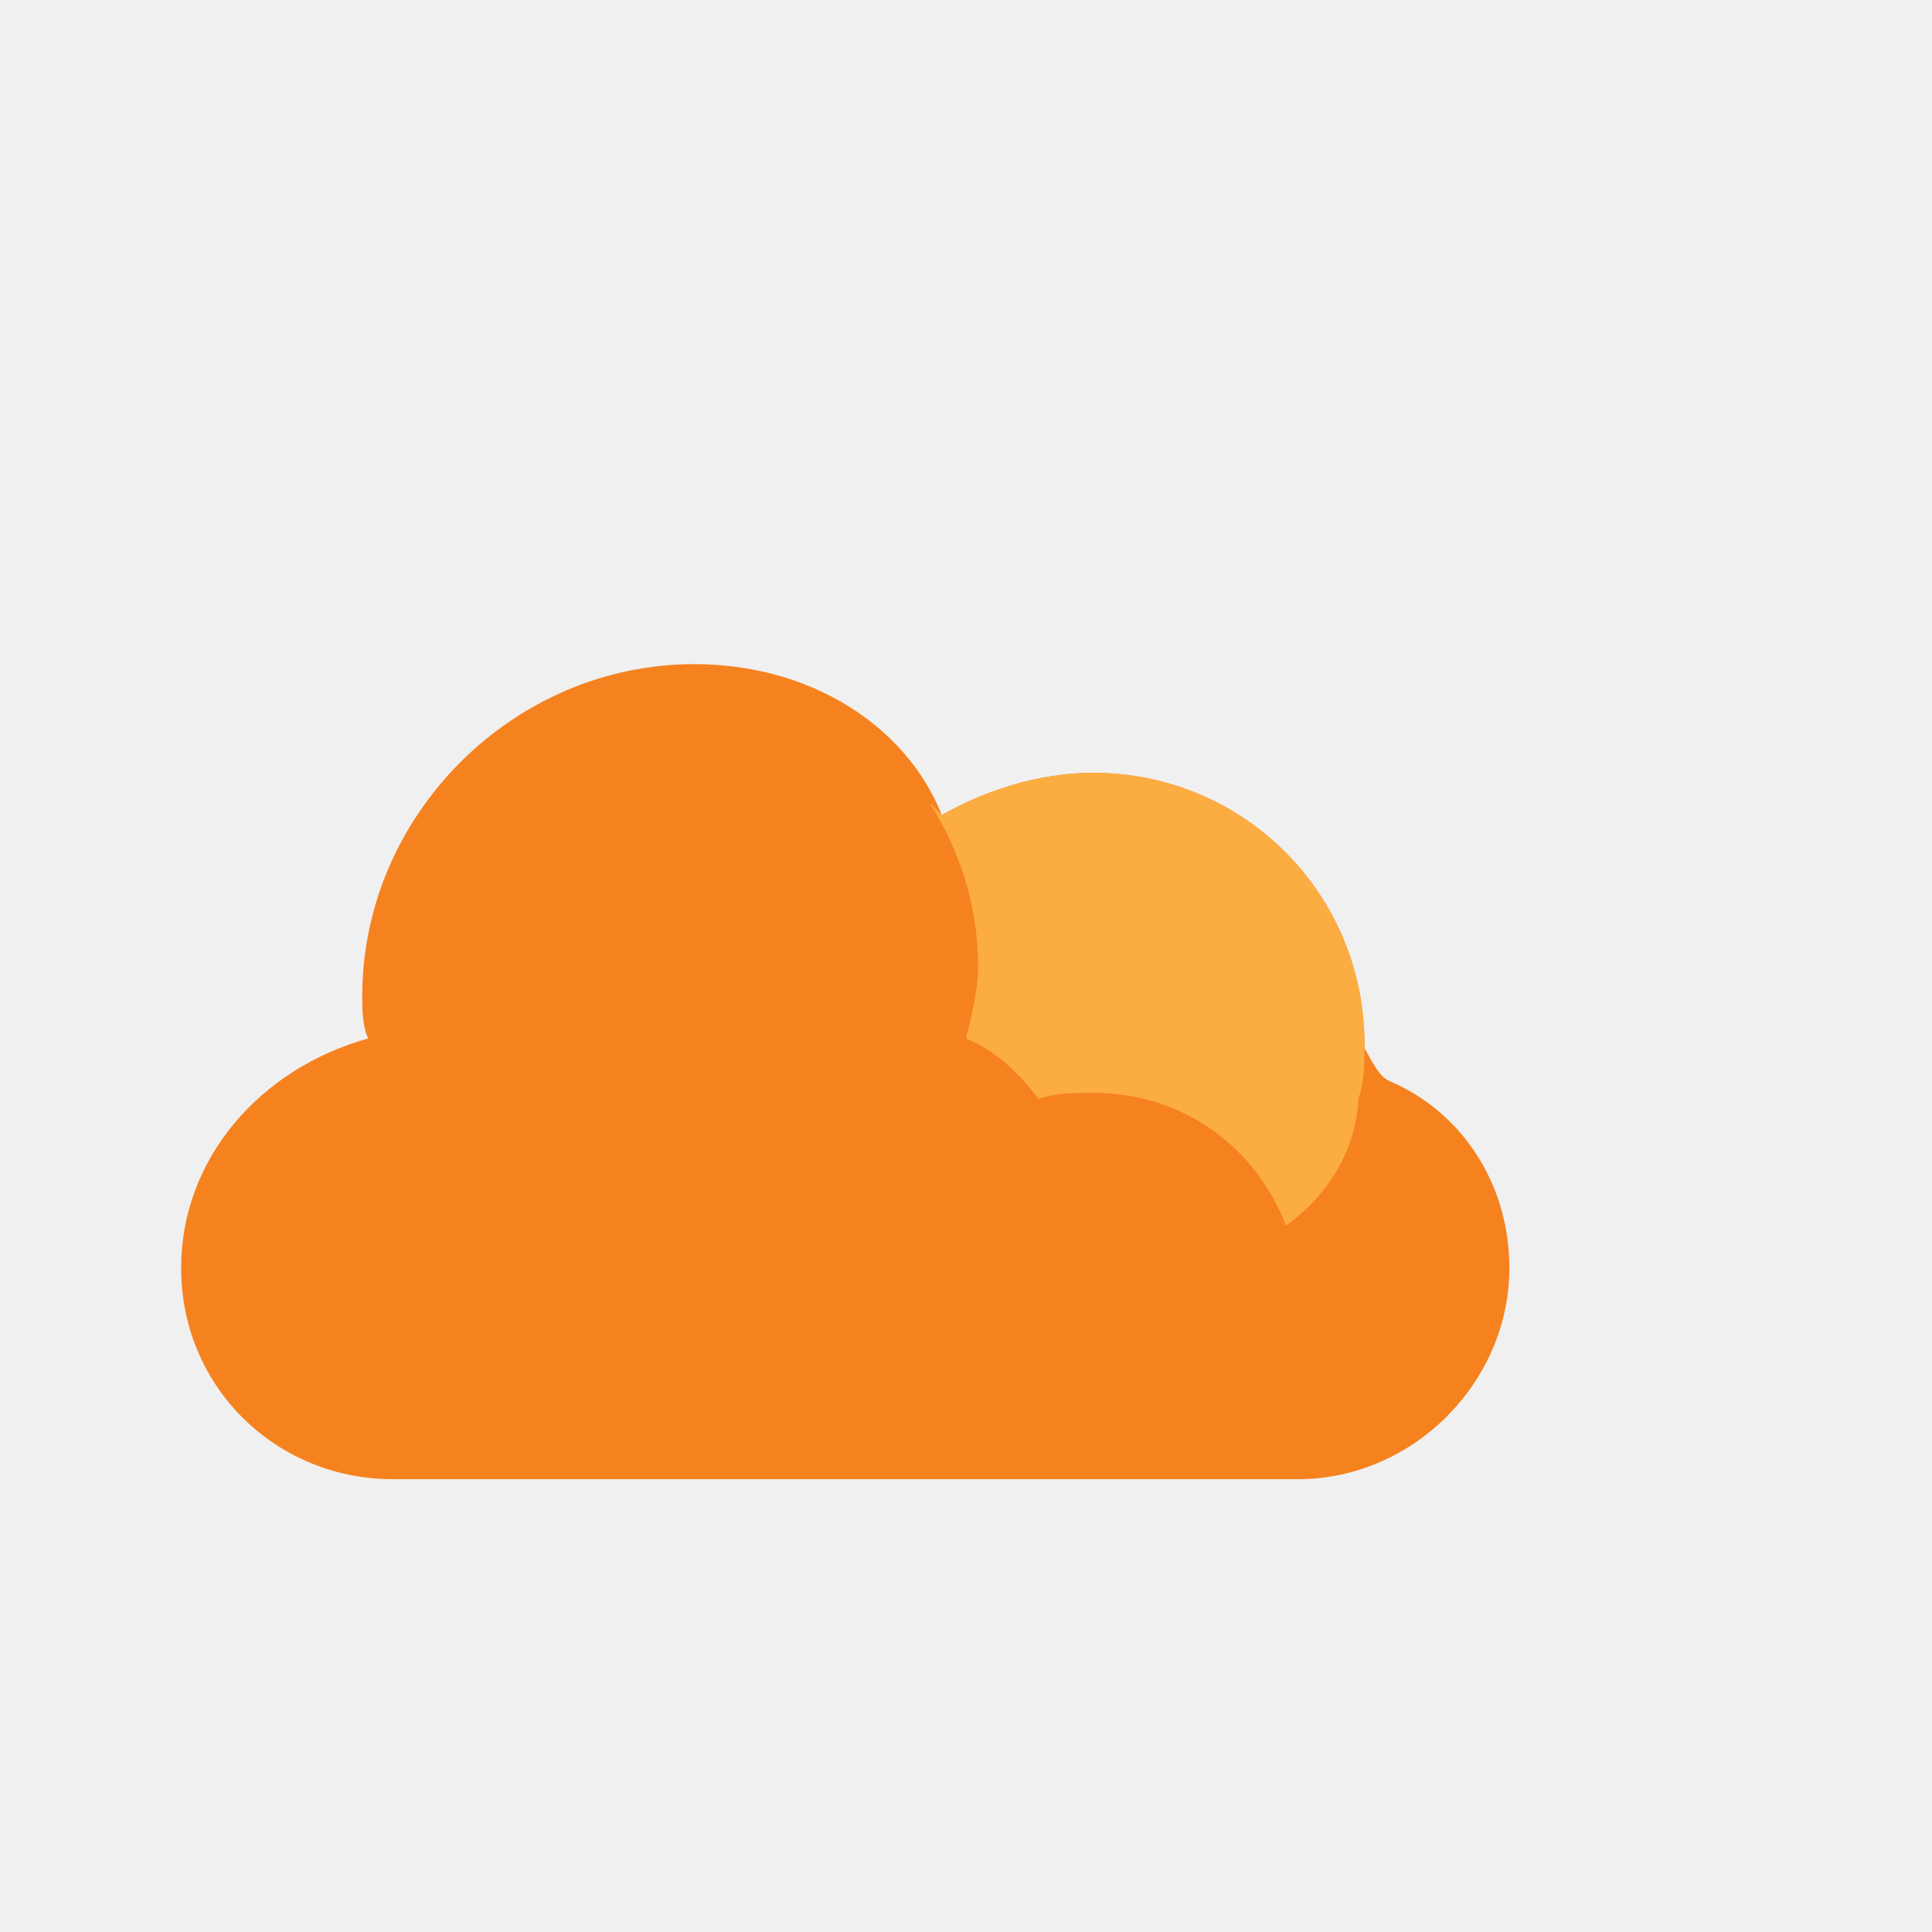
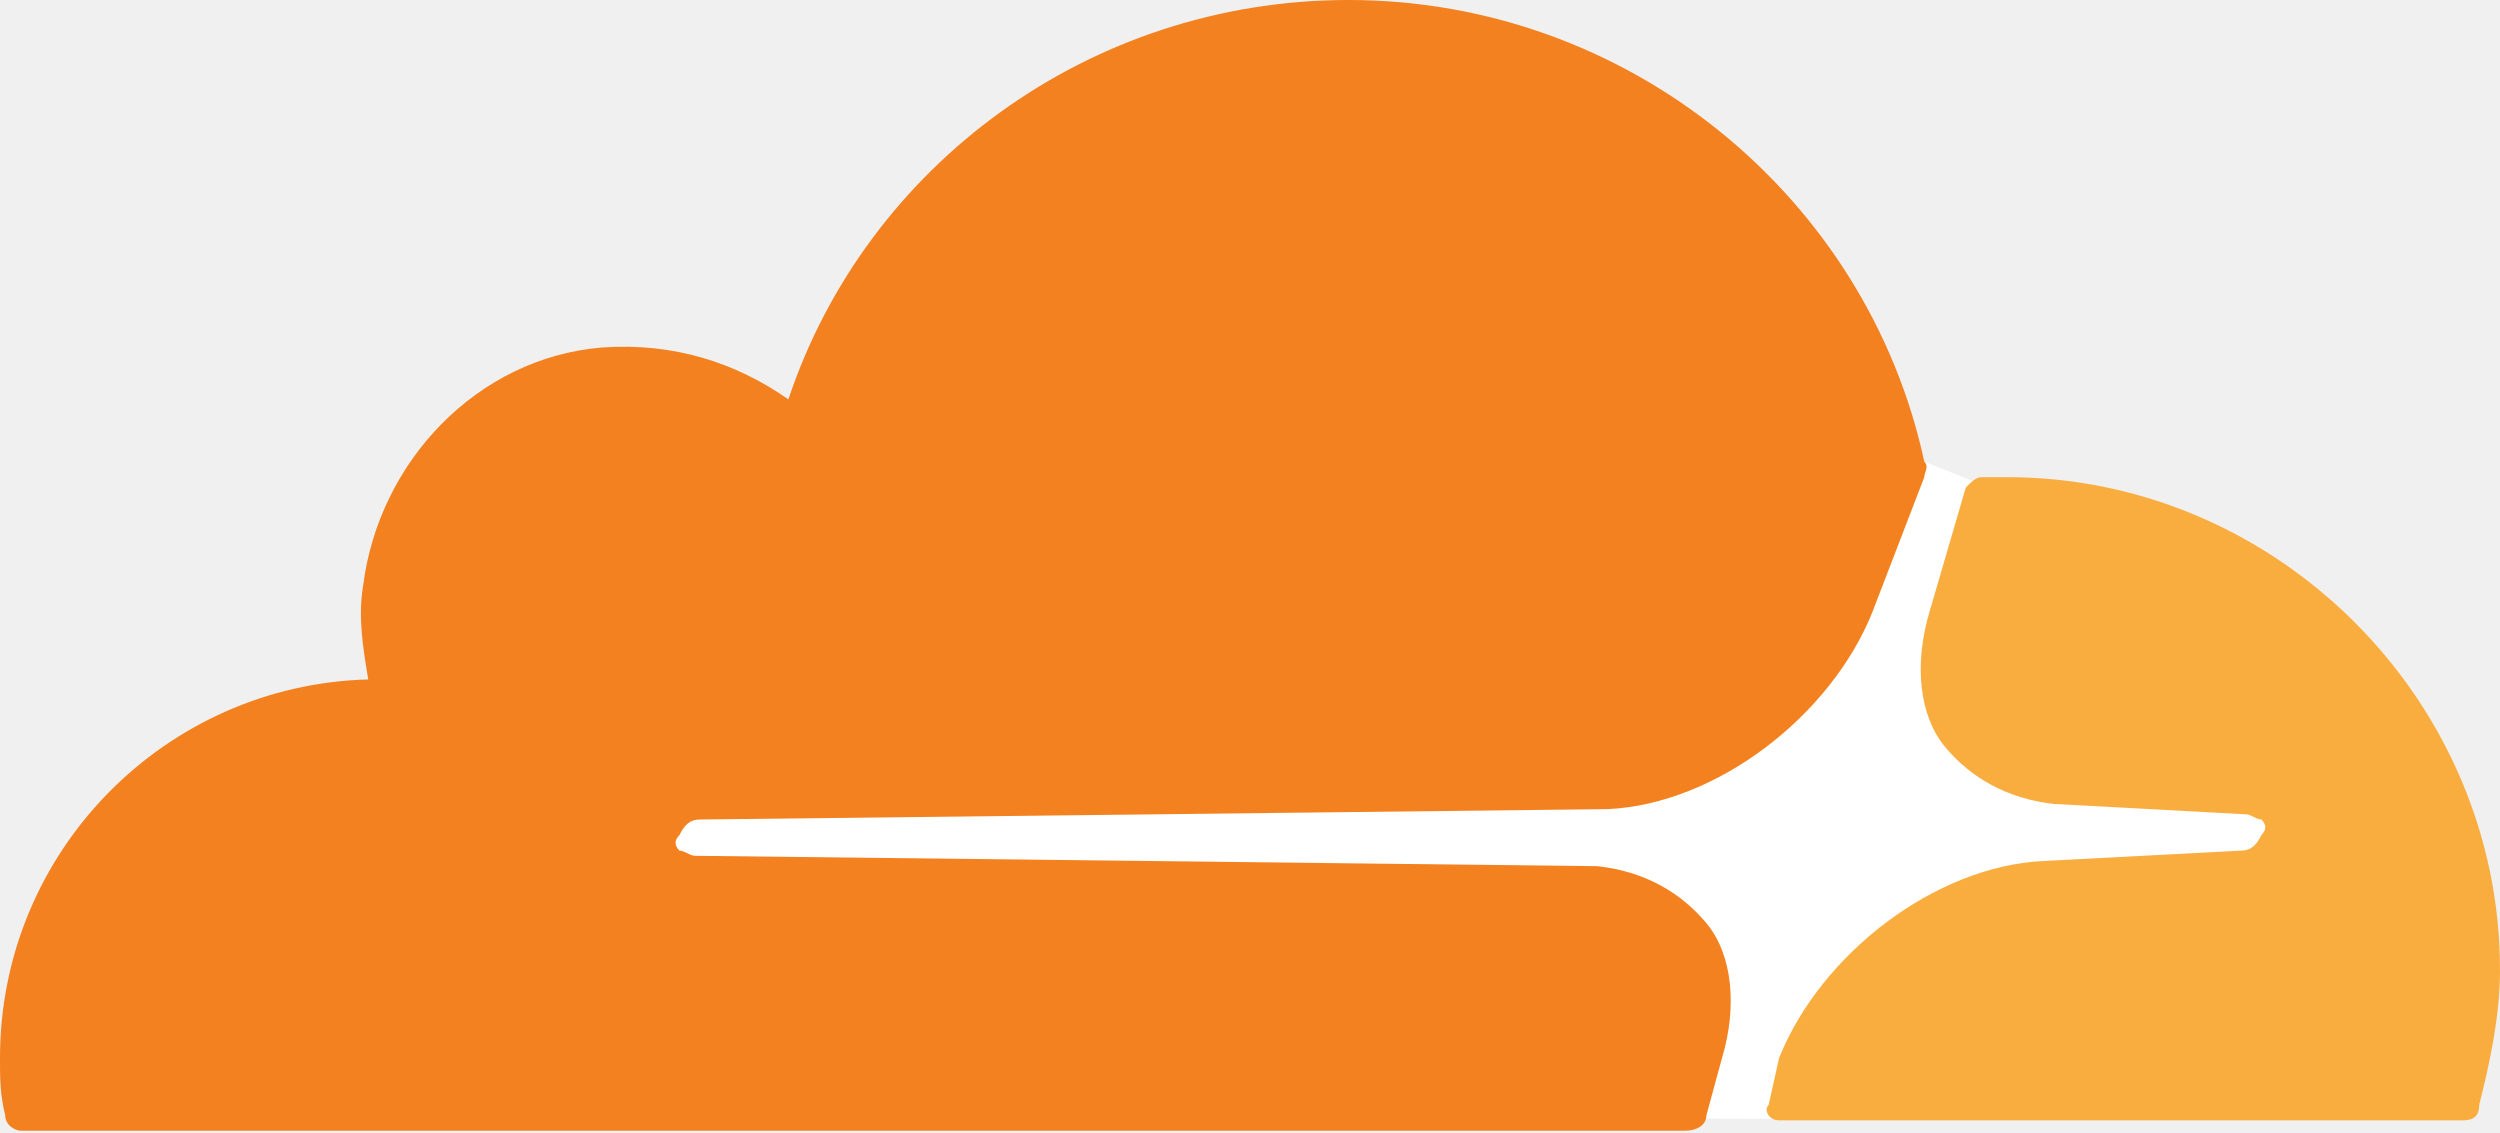
- <svg xmlns="http://www.w3.org/2000/svg" viewBox="0 0 32 32">
-   <path d="M22.5 18.2c.1-.3.1-.6.1-.9 0-2.5-2-4.5-4.5-4.5-.9 0-1.8.3-2.5.7C15 12 13.4 11 11.5 11 8.5 11 6 13.5 6 16.5c0 .2 0 .5.1.7C4.3 17.7 3 19.2 3 21c0 2 1.6 3.5 3.5 3.5h15c1.9 0 3.5-1.6 3.5-3.5 0-1.4-.8-2.6-2-3.1-.2-.1-.3-.4-.5-.7z" fill="#f6821f" />
-   <path d="M22.5 18.2c.1-.3.1-.6.1-.9 0-2.5-2-4.5-4.5-4.5-.9 0-1.8.3-2.5.7-.1-.1-.1-.1-.2-.2.5.8.8 1.7.8 2.7 0 .4-.1.8-.2 1.2.5.2.9.6 1.2 1 .3-.1.6-.1.9-.1 1.5 0 2.7.9 3.2 2.2.7-.5 1.2-1.3 1.2-2.2 0-.3-.1-.6-.2-.9z" fill="#fbad41" />
+ <svg xmlns="http://www.w3.org/2000/svg" viewBox="0 0 256 116" width="256" height="116" preserveAspectRatio="xMidYMid">
+   <path fill="#FFF" d="m202.357 49.394-5.311-2.124C172.085 103.434 72.786 69.289 66.81 85.997c-.996 11.286 54.227 2.146 93.706 4.059 12.039.583 18.076 9.671 12.964 24.484l10.069.031c11.615-36.209 48.683-17.73 50.232-29.68-2.545-7.857-42.601 0-31.425-35.497Z" />
+   <path fill="#F4811F" d="M176.332 108.348c1.593-5.31 1.062-10.622-1.593-13.809-2.656-3.187-6.374-5.31-11.154-5.842L71.17 87.634c-.531 0-1.062-.53-1.593-.53-.531-.532-.531-1.063 0-1.594.531-1.062 1.062-1.594 2.124-1.594l92.946-1.062c11.154-.53 22.839-9.56 27.087-20.182l5.312-13.809c0-.532.531-1.063 0-1.594C191.203 20.182 166.772 0 138.091 0 111.535 0 88.697 16.995 80.73 40.896c-5.311-3.718-11.684-5.843-19.12-5.31-12.747 1.061-22.838 11.683-24.432 24.43-.531 3.187 0 6.374.532 9.56C16.996 70.107 0 87.103 0 108.348c0 2.124 0 3.718.531 5.842 0 1.063 1.062 1.594 1.594 1.594h170.489c1.062 0 2.125-.53 2.125-1.594l1.593-5.842Z" />
+   <path fill="#FAAD3F" d="M205.544 48.863h-2.656c-.531 0-1.062.53-1.593 1.062l-3.718 12.747c-1.593 5.31-1.062 10.623 1.594 13.809 2.655 3.187 6.373 5.31 11.153 5.843l19.652 1.062c.53 0 1.062.53 1.593.53.53.532.53 1.063 0 1.594-.531 1.063-1.062 1.594-2.125 1.594l-20.182 1.062c-11.154.53-22.838 9.56-27.087 20.182l-1.063 4.78c-.531.532 0 1.594 1.063 1.594h70.108c1.062 0 1.593-.531 1.593-1.593 1.062-4.25 2.124-9.03 2.124-13.81 0-27.618-22.838-50.456-50.456-50.456" />
</svg>
